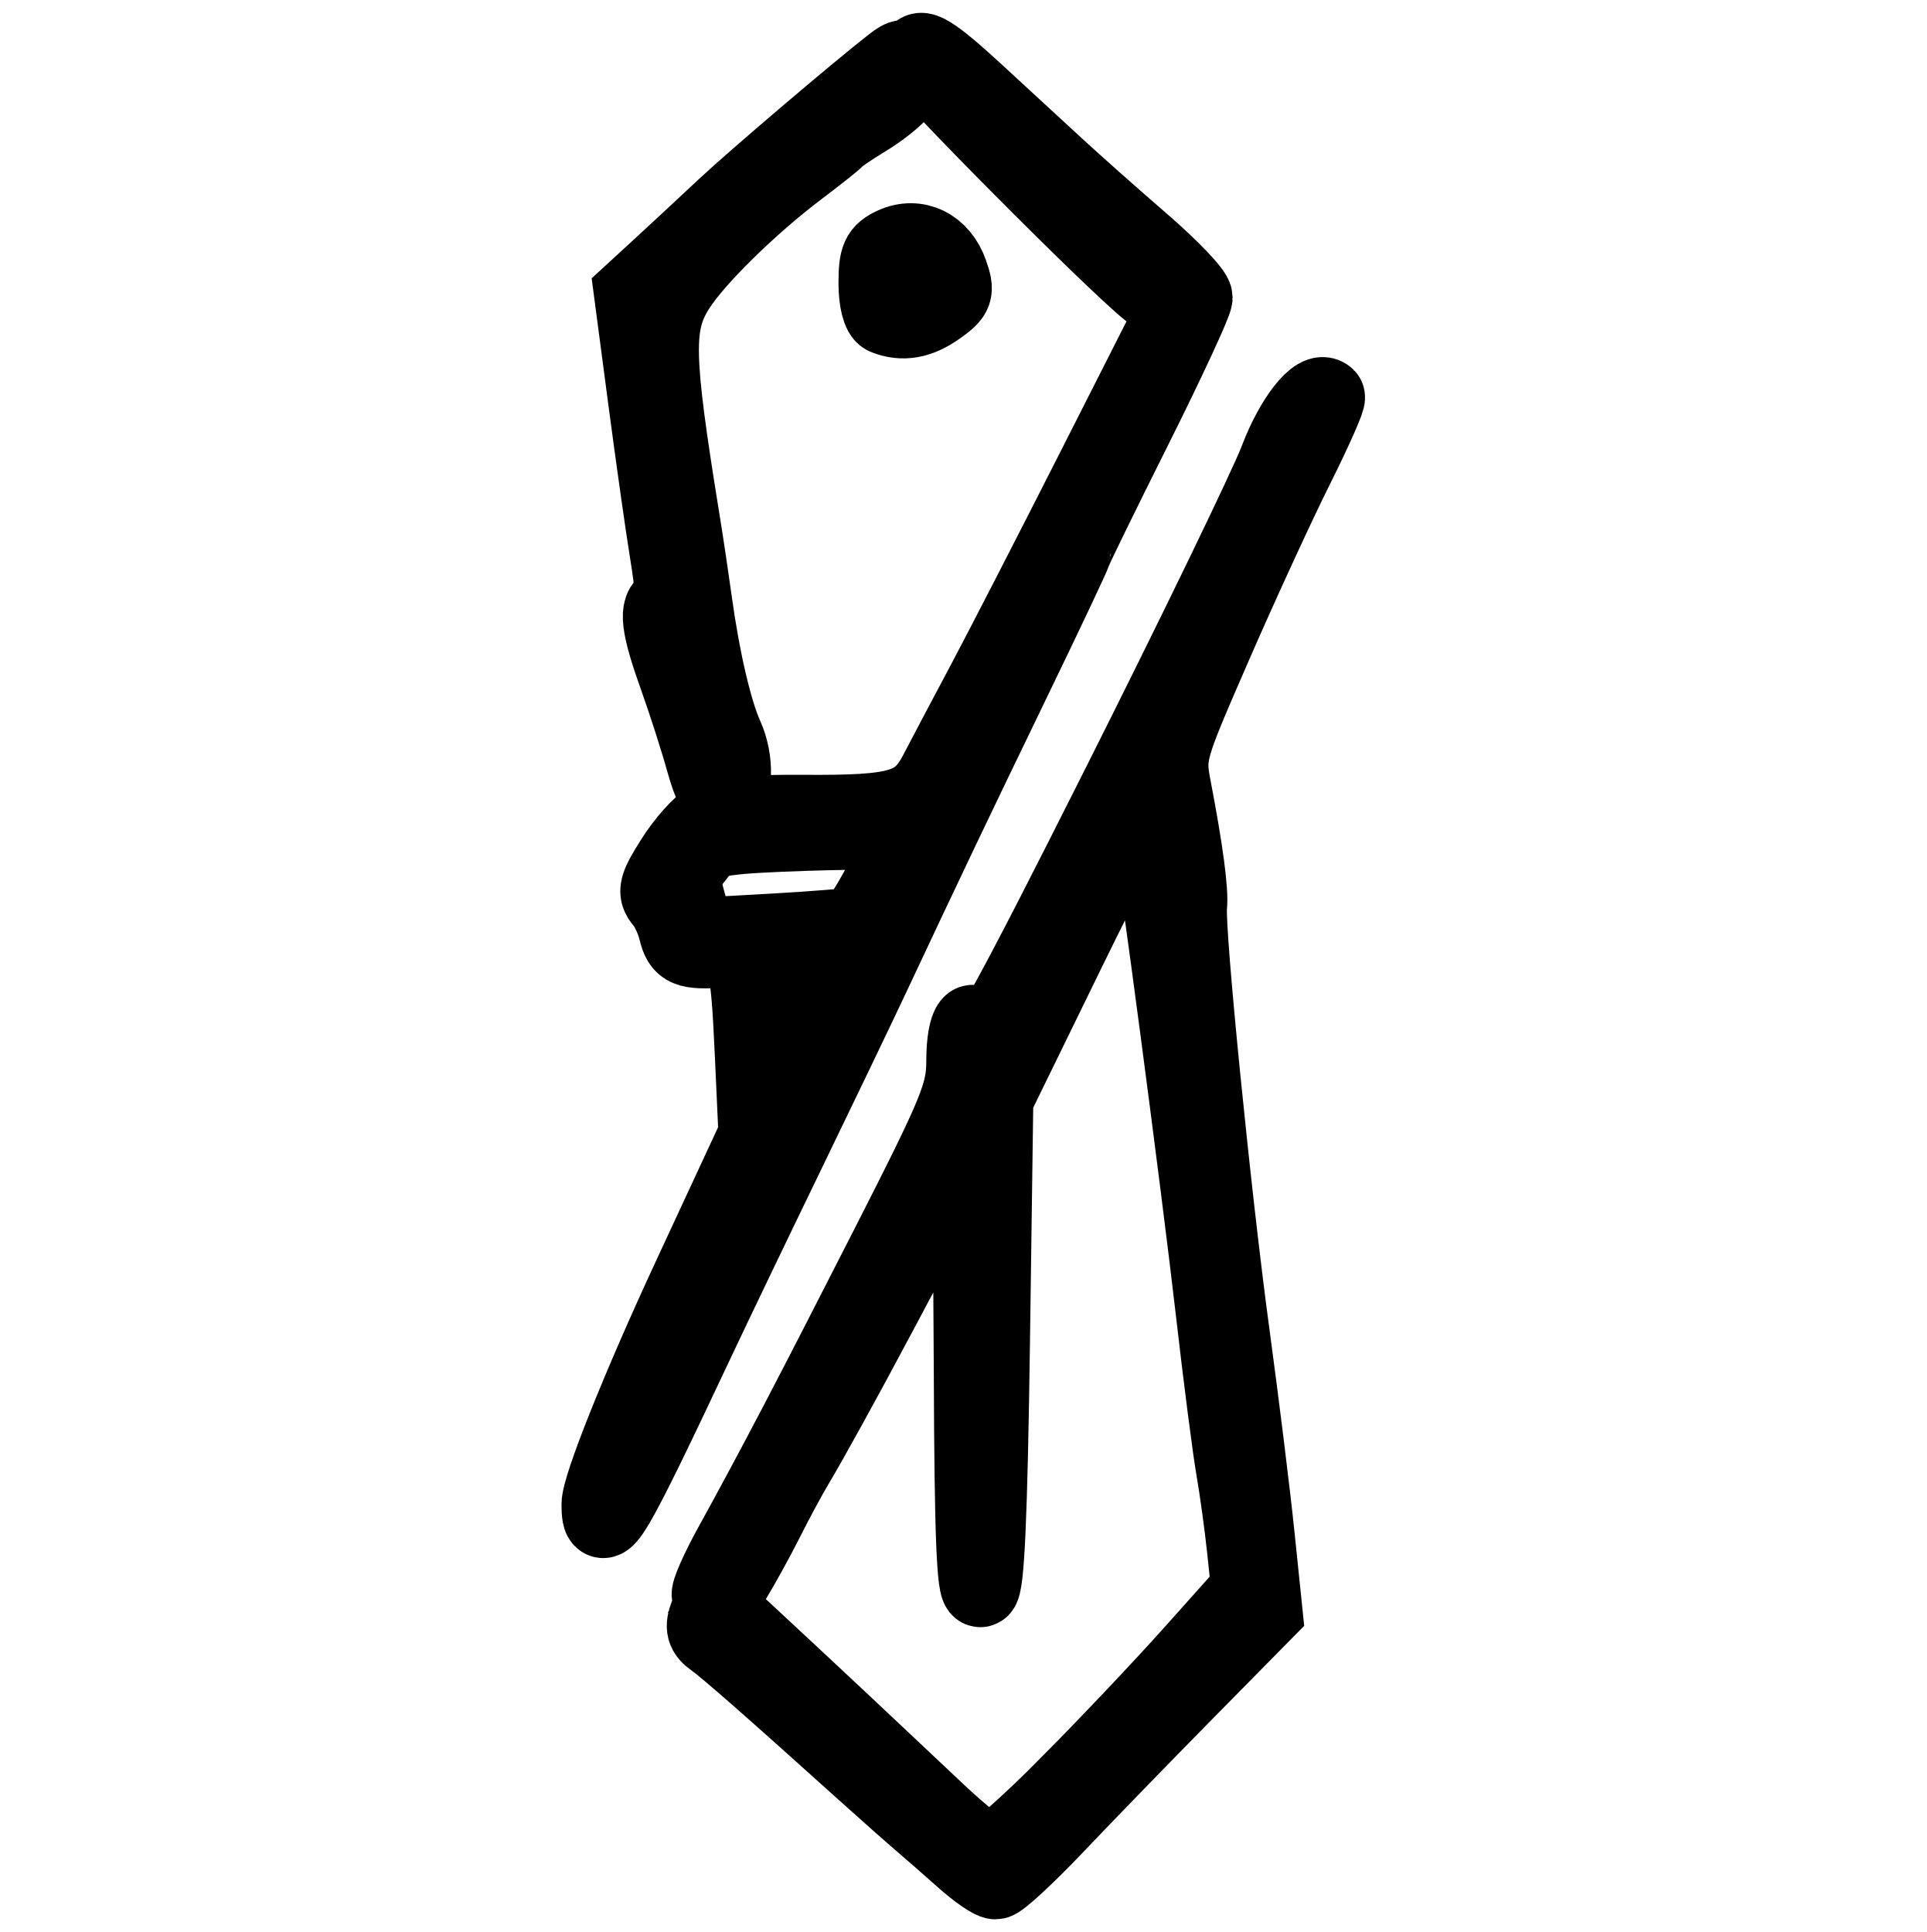
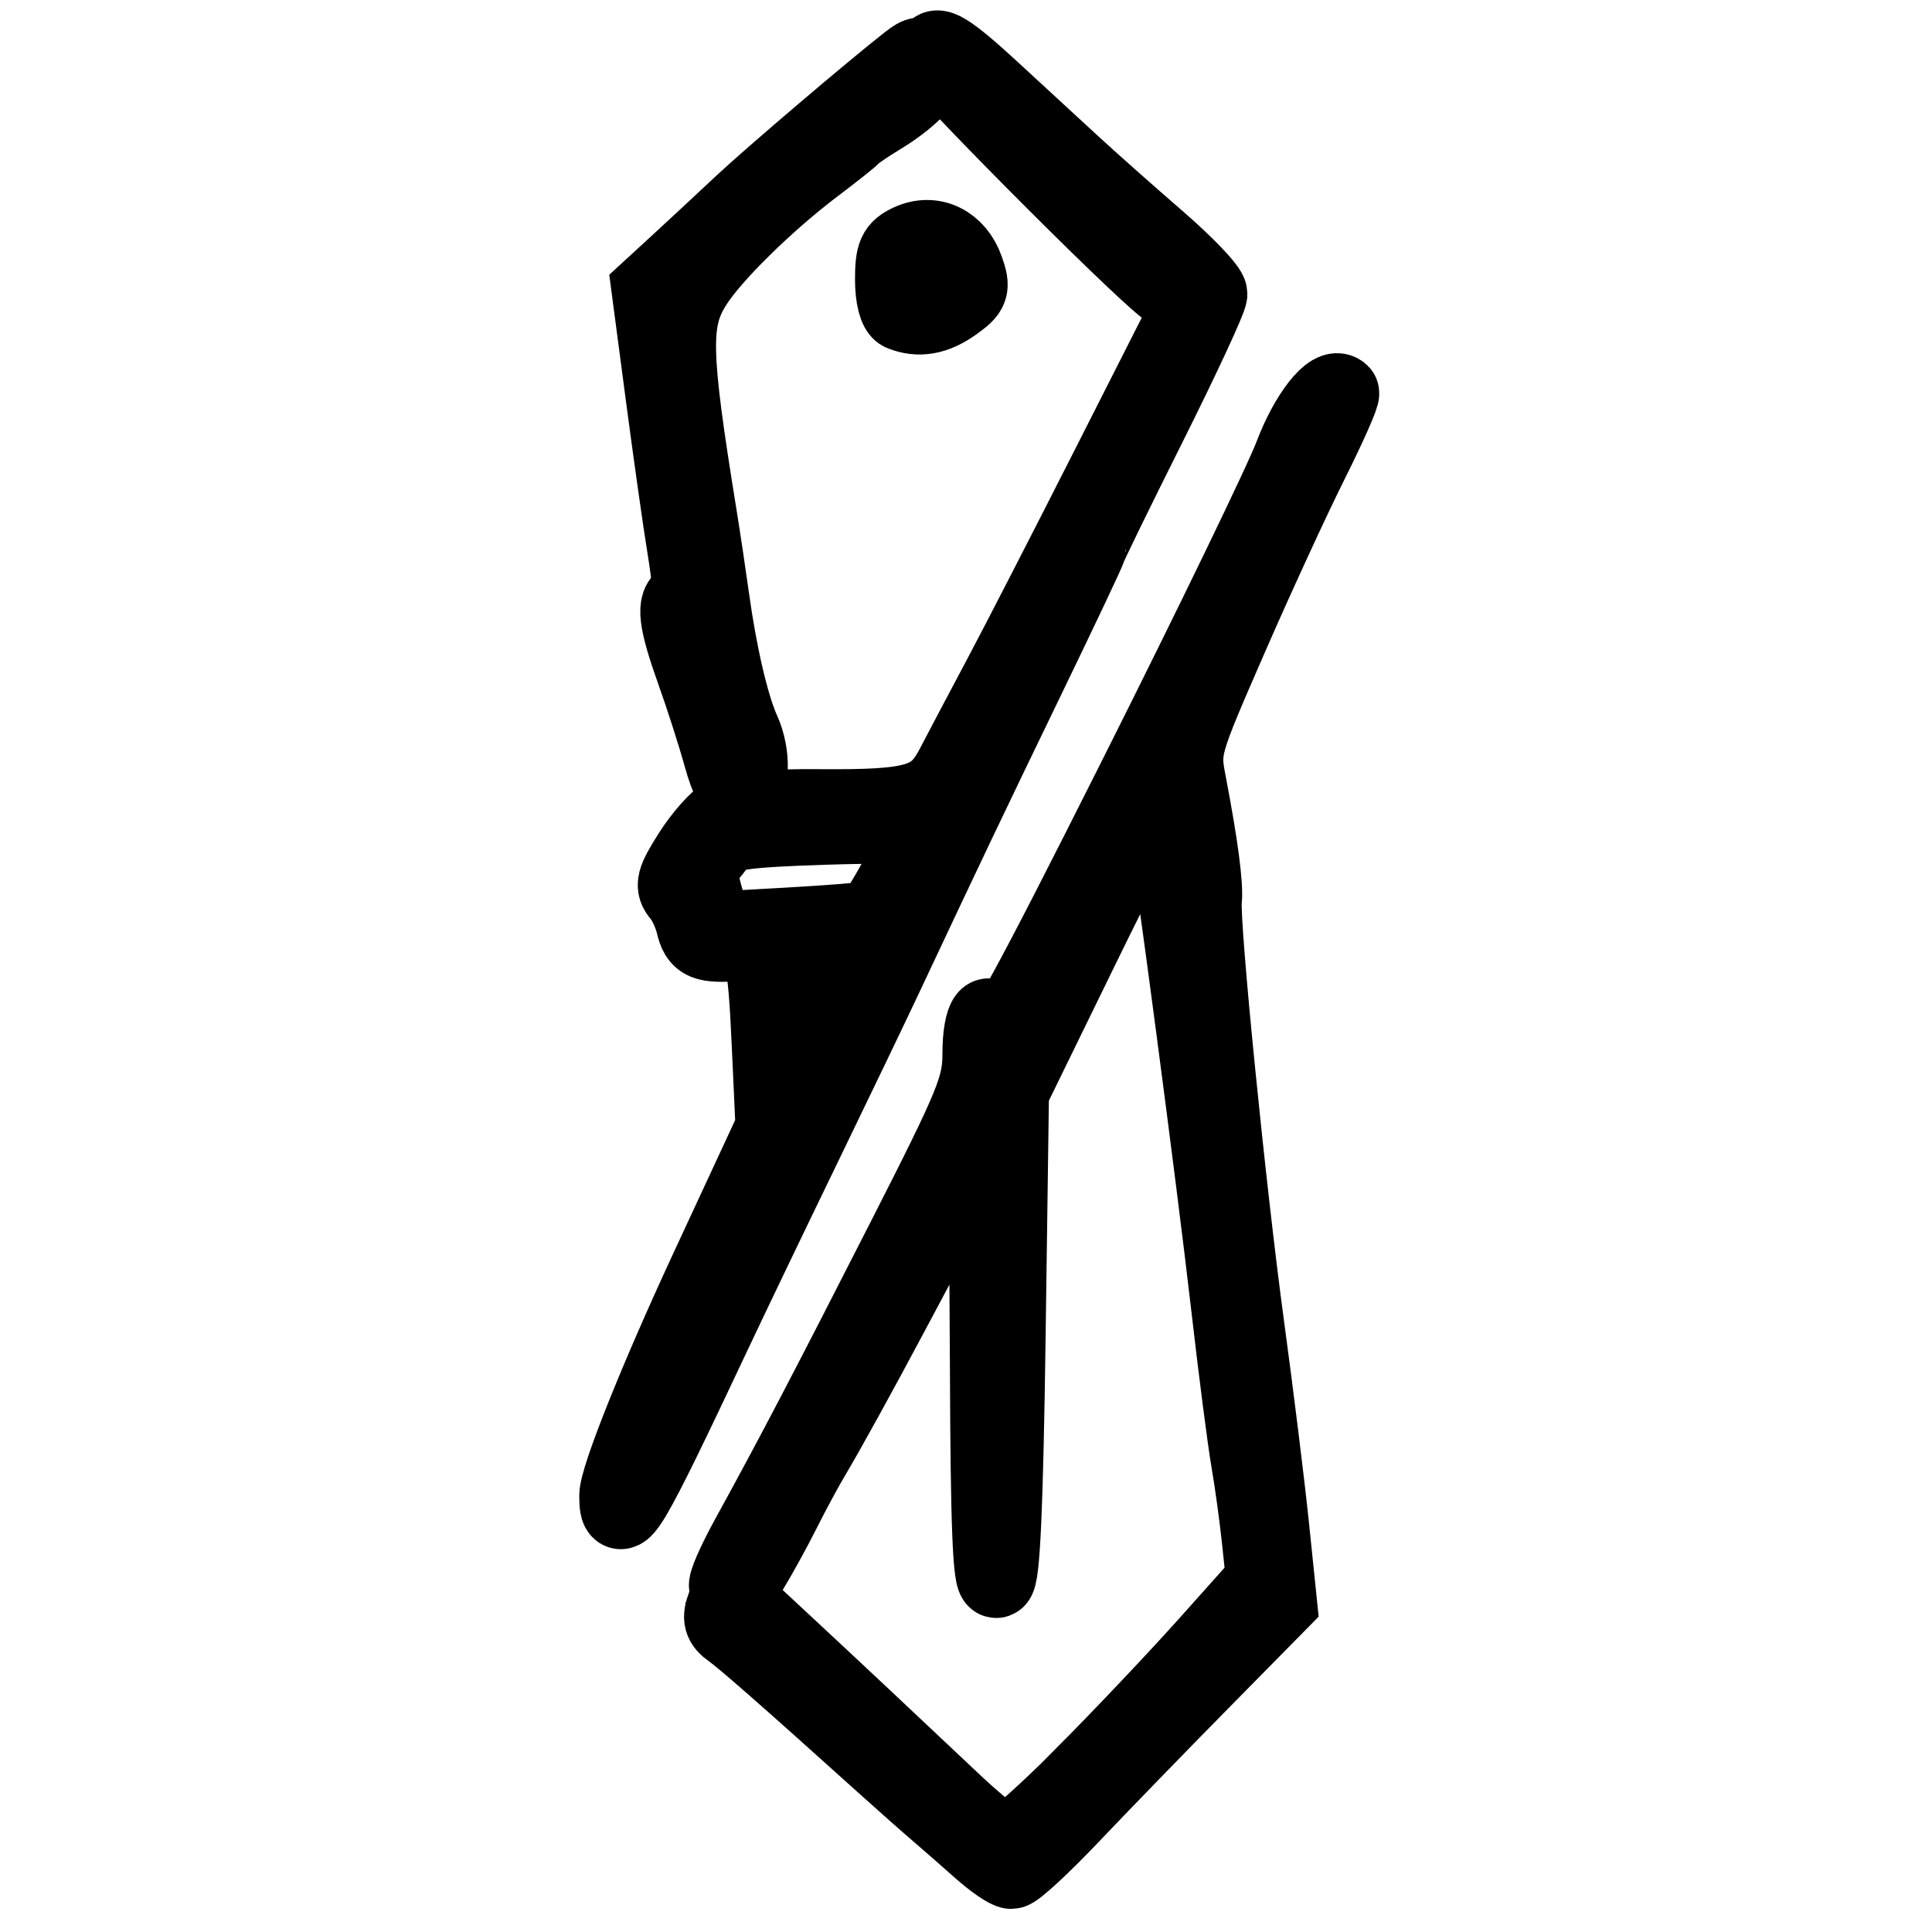
- <svg xmlns="http://www.w3.org/2000/svg" width="71.472" height="71.682" version="1.1" viewBox="0 0 28.472 75.682">
-   <g transform="translate(-92.289 -90.906)">
-     <path style="stroke:#000000;stroke-opacity:1;stroke-width:3;stroke-miterlimit:4;stroke-dasharray:none" d="m106.54 163.73c-0.527-0.47-1.275-1.124-1.661-1.454-0.386-0.33-1.394-1.223-2.239-1.984-3.582-3.228-5.407-4.83-5.872-5.155-0.386-0.271-0.443-0.484-0.257-0.973 0.131-0.344 0.175-0.689 0.098-0.766-0.077-0.077 0.306-0.953 0.852-1.945 1.74-3.166 3.029-5.63 6.107-11.672 2.742-5.383 3.005-6.024 3.005-7.342 0-1.485 0.428-2.015 0.579-0.716 0.065 0.559 1.35-1.791 5.533-10.12 2.997-5.966 5.764-11.682 6.149-12.702 0.601-1.592 1.556-2.806 1.919-2.443 0.058 0.058-0.485 1.287-1.206 2.73-0.722 1.444-2.158 4.563-3.191 6.933-1.856 4.256-1.876 4.325-1.615 5.689 0.467 2.441 0.675 4.012 0.611 4.608-0.1 0.931 0.946 11.413 1.672 16.749 0.366 2.692 0.805 6.241 0.975 7.887l0.309 2.992-3.047 3.093c-1.676 1.701-3.98 4.075-5.12 5.276-1.14 1.2-2.201 2.18-2.357 2.177-0.156-3e-3 -0.715-0.39-1.242-0.86zm4.079-2.905c1.486-1.492 3.694-3.825 4.907-5.183l2.206-2.47-0.172-1.63c-0.095-0.896-0.286-2.285-0.425-3.085-0.139-0.8-0.492-3.539-0.784-6.085-0.572-4.997-2.281-17.928-2.526-19.116-0.083-0.4-0.23-0.72-0.327-0.71-0.098 0.01-1.428 2.578-2.955 5.707l-2.778 5.689-0.132 9.552c-0.095 6.82-0.219 9.58-0.434 9.652-0.222 0.074-0.31-2.164-0.332-8.424-0.017-4.689-0.078-8.572-0.136-8.631-0.099-0.099-0.829 1.202-3.53 6.283-1.336 2.513-2.667 4.931-3.277 5.953-0.261 0.437-0.774 1.389-1.139 2.117-0.366 0.728-0.946 1.783-1.29 2.345l-0.625 1.022 1.877 1.745c2.072 1.927 4.159 3.885 6.771 6.351 0.946 0.893 1.873 1.626 2.061 1.629 0.188 3e-3 1.557-1.215 3.043-2.707zm-18.333-10.99c0-0.691 1.561-4.593 3.569-8.919 0.405-0.873 1.151-2.481 1.658-3.572l0.921-1.984-0.145-3.175c-0.173-3.786-0.28-4.149-1.208-4.089-1.372 0.088-1.609-0.01-1.782-0.739-0.095-0.4-0.334-0.914-0.532-1.143-0.308-0.356-0.248-0.59 0.415-1.635 0.425-0.671 1.037-1.361 1.359-1.533 0.363-0.194 1.752-0.304 3.656-0.289 3.865 0.03 4.579-0.189 5.328-1.632 0.317-0.611 1.147-2.182 1.845-3.492 0.698-1.31 2.656-5.12 4.352-8.467l3.083-6.085-1.001-0.794c-1.393-1.104-9.082-8.849-9.082-9.148 0-0.532 0.586-0.174 2.304 1.409 0.987 0.909 2.39 2.203 3.119 2.875 0.728 0.672 2.247 2.02 3.374 2.995 1.128 0.975 2.05 1.941 2.05 2.146 0 0.205-1.072 2.515-2.381 5.133-1.31 2.618-2.381 4.813-2.381 4.877 0 0.064-1.085 2.36-2.412 5.101-2.286 4.725-3.218 6.681-5.529 11.6-0.547 1.164-2.033 4.26-3.303 6.879-1.27 2.619-2.841 5.894-3.492 7.276-3.338 7.089-3.785 7.846-3.785 6.405zm7.722-17.562c1.232-2.436 1.84-3.991 1.635-4.177-0.126-0.113-0.824-0.133-1.551-0.043l-1.323 0.163 0.069 1.455c0.103 2.167 0.339 3.729 0.543 3.599 0.1-0.064 0.382-0.512 0.627-0.997zm2.247-5.121c0.276-0.085 1.937-3.166 1.937-3.592 0-0.091-1.697-0.11-3.77-0.042-3.094 0.102-3.828 0.202-4.092 0.559-0.177 0.239-0.456 0.591-0.62 0.781-0.222 0.258-0.209 0.648 0.052 1.532l0.35 1.186 2.916-0.164c1.604-0.09 3.056-0.207 3.228-0.26zm-5.88-6.421c-0.23-0.831-0.708-2.322-1.063-3.312-0.709-1.981-0.8-2.733-0.347-2.885 0.221-0.074 0.221-0.575-0.003-1.94-0.166-1.012-0.55-3.724-0.854-6.025l-0.552-4.184 1.151-1.058c0.633-0.582 1.746-1.616 2.473-2.299 1.155-1.083 5.178-4.508 6.569-5.593 0.417-0.325 0.515-0.325 0.715-8.94e-4 0.278 0.45-0.48 1.337-1.856 2.172-0.512 0.311-0.99 0.637-1.063 0.726-0.073 0.089-0.728 0.61-1.455 1.159-1.927 1.453-4.058 3.545-4.788 4.702-0.887 1.406-0.862 2.607 0.188 9.088 0.142 0.873 0.359 2.328 0.484 3.232 0.305 2.22 0.784 4.274 1.221 5.235 0.426 0.937 0.385 2.191-0.076 2.368-0.21 0.081-0.475-0.412-0.744-1.386zm7.09-17.429c-0.195-0.079-0.331-0.616-0.331-1.308 0-0.996 0.101-1.22 0.661-1.476 0.906-0.413 1.839 0.044 2.2 1.079 0.257 0.736 0.215 0.855-0.471 1.344-0.731 0.52-1.381 0.634-2.06 0.361zm1.709-0.648c0.206-0.206 0.214-0.522 0.027-1.058-0.479-1.374-1.877-0.748-1.598 0.716 0.131 0.687 1.03 0.883 1.571 0.343z" fill="#000" />
+ <svg xmlns="http://www.w3.org/2000/svg" width="71" height="71" version="1.1" viewBox="0 0 76 76">
+   <g transform="translate(-68 -91)">
+     <path style="stroke:#000;stroke-opacity:1;stroke-width:3;stroke-miterlimit:4;stroke-dasharray:none" fill="#000" d="m106.54 163.73c-0.527-0.47-1.275-1.124-1.661-1.454-0.386-0.33-1.394-1.223-2.239-1.984-3.582-3.228-5.407-4.83-5.872-5.155-0.386-0.271-0.443-0.484-0.257-0.973 0.131-0.344 0.175-0.689 0.098-0.766-0.077-0.077 0.306-0.953 0.852-1.945 1.74-3.166 3.029-5.63 6.107-11.672 2.742-5.383 3.005-6.024 3.005-7.342 0-1.485 0.428-2.015 0.579-0.716 0.065 0.559 1.35-1.791 5.533-10.12 2.997-5.966 5.764-11.682 6.149-12.702 0.601-1.592 1.556-2.806 1.919-2.443 0.058 0.058-0.485 1.287-1.206 2.73-0.722 1.444-2.158 4.563-3.191 6.933-1.856 4.256-1.876 4.325-1.615 5.689 0.467 2.441 0.675 4.012 0.611 4.608-0.1 0.931 0.946 11.413 1.672 16.749 0.366 2.692 0.805 6.241 0.975 7.887l0.309 2.992-3.047 3.093c-1.676 1.701-3.98 4.075-5.12 5.276-1.14 1.2-2.201 2.18-2.357 2.177-0.156-3e-3 -0.715-0.39-1.242-0.86zm4.079-2.905c1.486-1.492 3.694-3.825 4.907-5.183l2.206-2.47-0.172-1.63c-0.095-0.896-0.286-2.285-0.425-3.085-0.139-0.8-0.492-3.539-0.784-6.085-0.572-4.997-2.281-17.928-2.526-19.116-0.083-0.4-0.23-0.72-0.327-0.71-0.098 0.01-1.428 2.578-2.955 5.707l-2.778 5.689-0.132 9.552c-0.095 6.82-0.219 9.58-0.434 9.652-0.222 0.074-0.31-2.164-0.332-8.424-0.017-4.689-0.078-8.572-0.136-8.631-0.099-0.099-0.829 1.202-3.53 6.283-1.336 2.513-2.667 4.931-3.277 5.953-0.261 0.437-0.774 1.389-1.139 2.117-0.366 0.728-0.946 1.783-1.29 2.345l-0.625 1.022 1.877 1.745c2.072 1.927 4.159 3.885 6.771 6.351 0.946 0.893 1.873 1.626 2.061 1.629 0.188 3e-3 1.557-1.215 3.043-2.707zm-18.333-10.99c0-0.691 1.561-4.593 3.569-8.919 0.405-0.873 1.151-2.481 1.658-3.572l0.921-1.984-0.145-3.175c-0.173-3.786-0.28-4.149-1.208-4.089-1.372 0.088-1.609-0.01-1.782-0.739-0.095-0.4-0.334-0.914-0.532-1.143-0.308-0.356-0.248-0.59 0.415-1.635 0.425-0.671 1.037-1.361 1.359-1.533 0.363-0.194 1.752-0.304 3.656-0.289 3.865 0.03 4.579-0.189 5.328-1.632 0.317-0.611 1.147-2.182 1.845-3.492 0.698-1.31 2.656-5.12 4.352-8.467l3.083-6.085-1.001-0.794c-1.393-1.104-9.082-8.849-9.082-9.148 0-0.532 0.586-0.174 2.304 1.409 0.987 0.909 2.39 2.203 3.119 2.875 0.728 0.672 2.247 2.02 3.374 2.995 1.128 0.975 2.05 1.941 2.05 2.146 0 0.205-1.072 2.515-2.381 5.133-1.31 2.618-2.381 4.813-2.381 4.877 0 0.064-1.085 2.36-2.412 5.101-2.286 4.725-3.218 6.681-5.529 11.6-0.547 1.164-2.033 4.26-3.303 6.879-1.27 2.619-2.841 5.894-3.492 7.276-3.338 7.089-3.785 7.846-3.785 6.405zm7.722-17.562c1.232-2.436 1.84-3.991 1.635-4.177-0.126-0.113-0.824-0.133-1.551-0.043l-1.323 0.163 0.069 1.455c0.103 2.167 0.339 3.729 0.543 3.599 0.1-0.064 0.382-0.512 0.627-0.997zm2.247-5.121c0.276-0.085 1.937-3.166 1.937-3.592 0-0.091-1.697-0.11-3.77-0.042-3.094 0.102-3.828 0.202-4.092 0.559-0.177 0.239-0.456 0.591-0.62 0.781-0.222 0.258-0.209 0.648 0.052 1.532l0.35 1.186 2.916-0.164c1.604-0.09 3.056-0.207 3.228-0.26zm-5.88-6.421c-0.23-0.831-0.708-2.322-1.063-3.312-0.709-1.981-0.8-2.733-0.347-2.885 0.221-0.074 0.221-0.575-0.003-1.94-0.166-1.012-0.55-3.724-0.854-6.025l-0.552-4.184 1.151-1.058c0.633-0.582 1.746-1.616 2.473-2.299 1.155-1.083 5.178-4.508 6.569-5.593 0.417-0.325 0.515-0.325 0.715-8.94e-4 0.278 0.45-0.48 1.337-1.856 2.172-0.512 0.311-0.99 0.637-1.063 0.726-0.073 0.089-0.728 0.61-1.455 1.159-1.927 1.453-4.058 3.545-4.788 4.702-0.887 1.406-0.862 2.607 0.188 9.088 0.142 0.873 0.359 2.328 0.484 3.232 0.305 2.22 0.784 4.274 1.221 5.235 0.426 0.937 0.385 2.191-0.076 2.368-0.21 0.081-0.475-0.412-0.744-1.386zm7.09-17.429c-0.195-0.079-0.331-0.616-0.331-1.308 0-0.996 0.101-1.22 0.661-1.476 0.906-0.413 1.839 0.044 2.2 1.079 0.257 0.736 0.215 0.855-0.471 1.344-0.731 0.52-1.381 0.634-2.06 0.361zm1.709-0.648c0.206-0.206 0.214-0.522 0.027-1.058-0.479-1.374-1.877-0.748-1.598 0.716 0.131 0.687 1.03 0.883 1.571 0.343z" />
  </g>
</svg>
